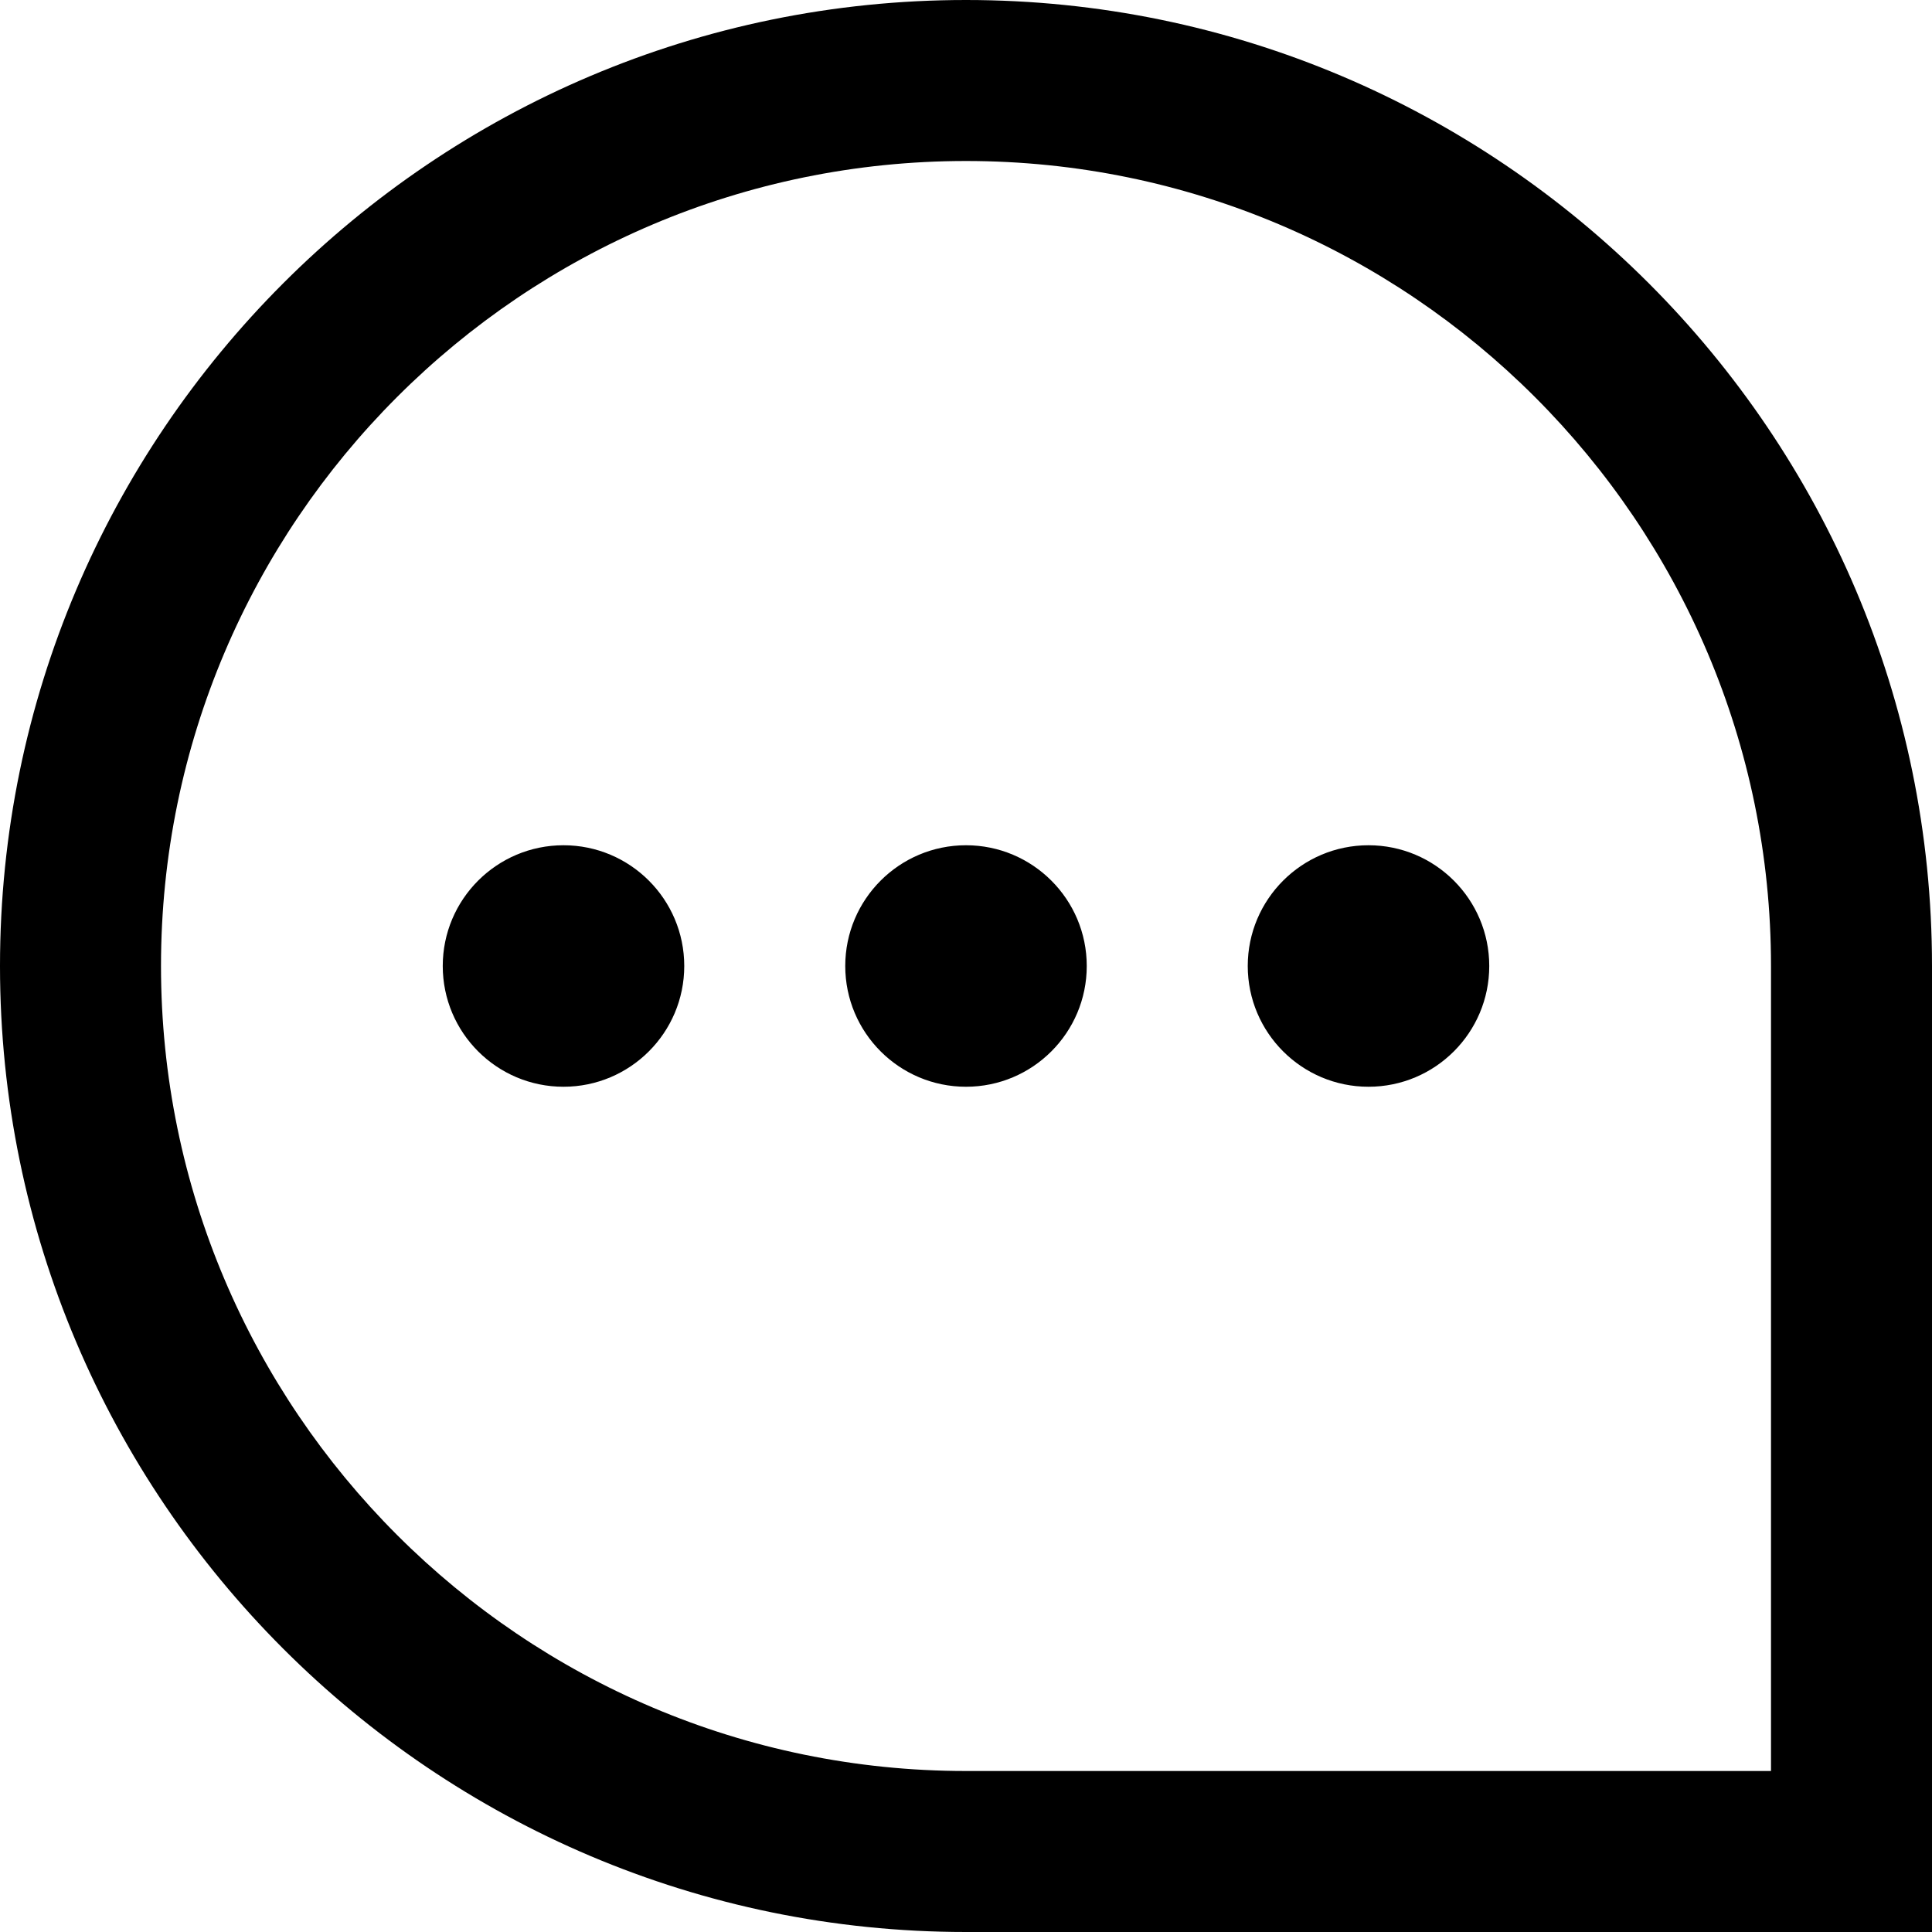
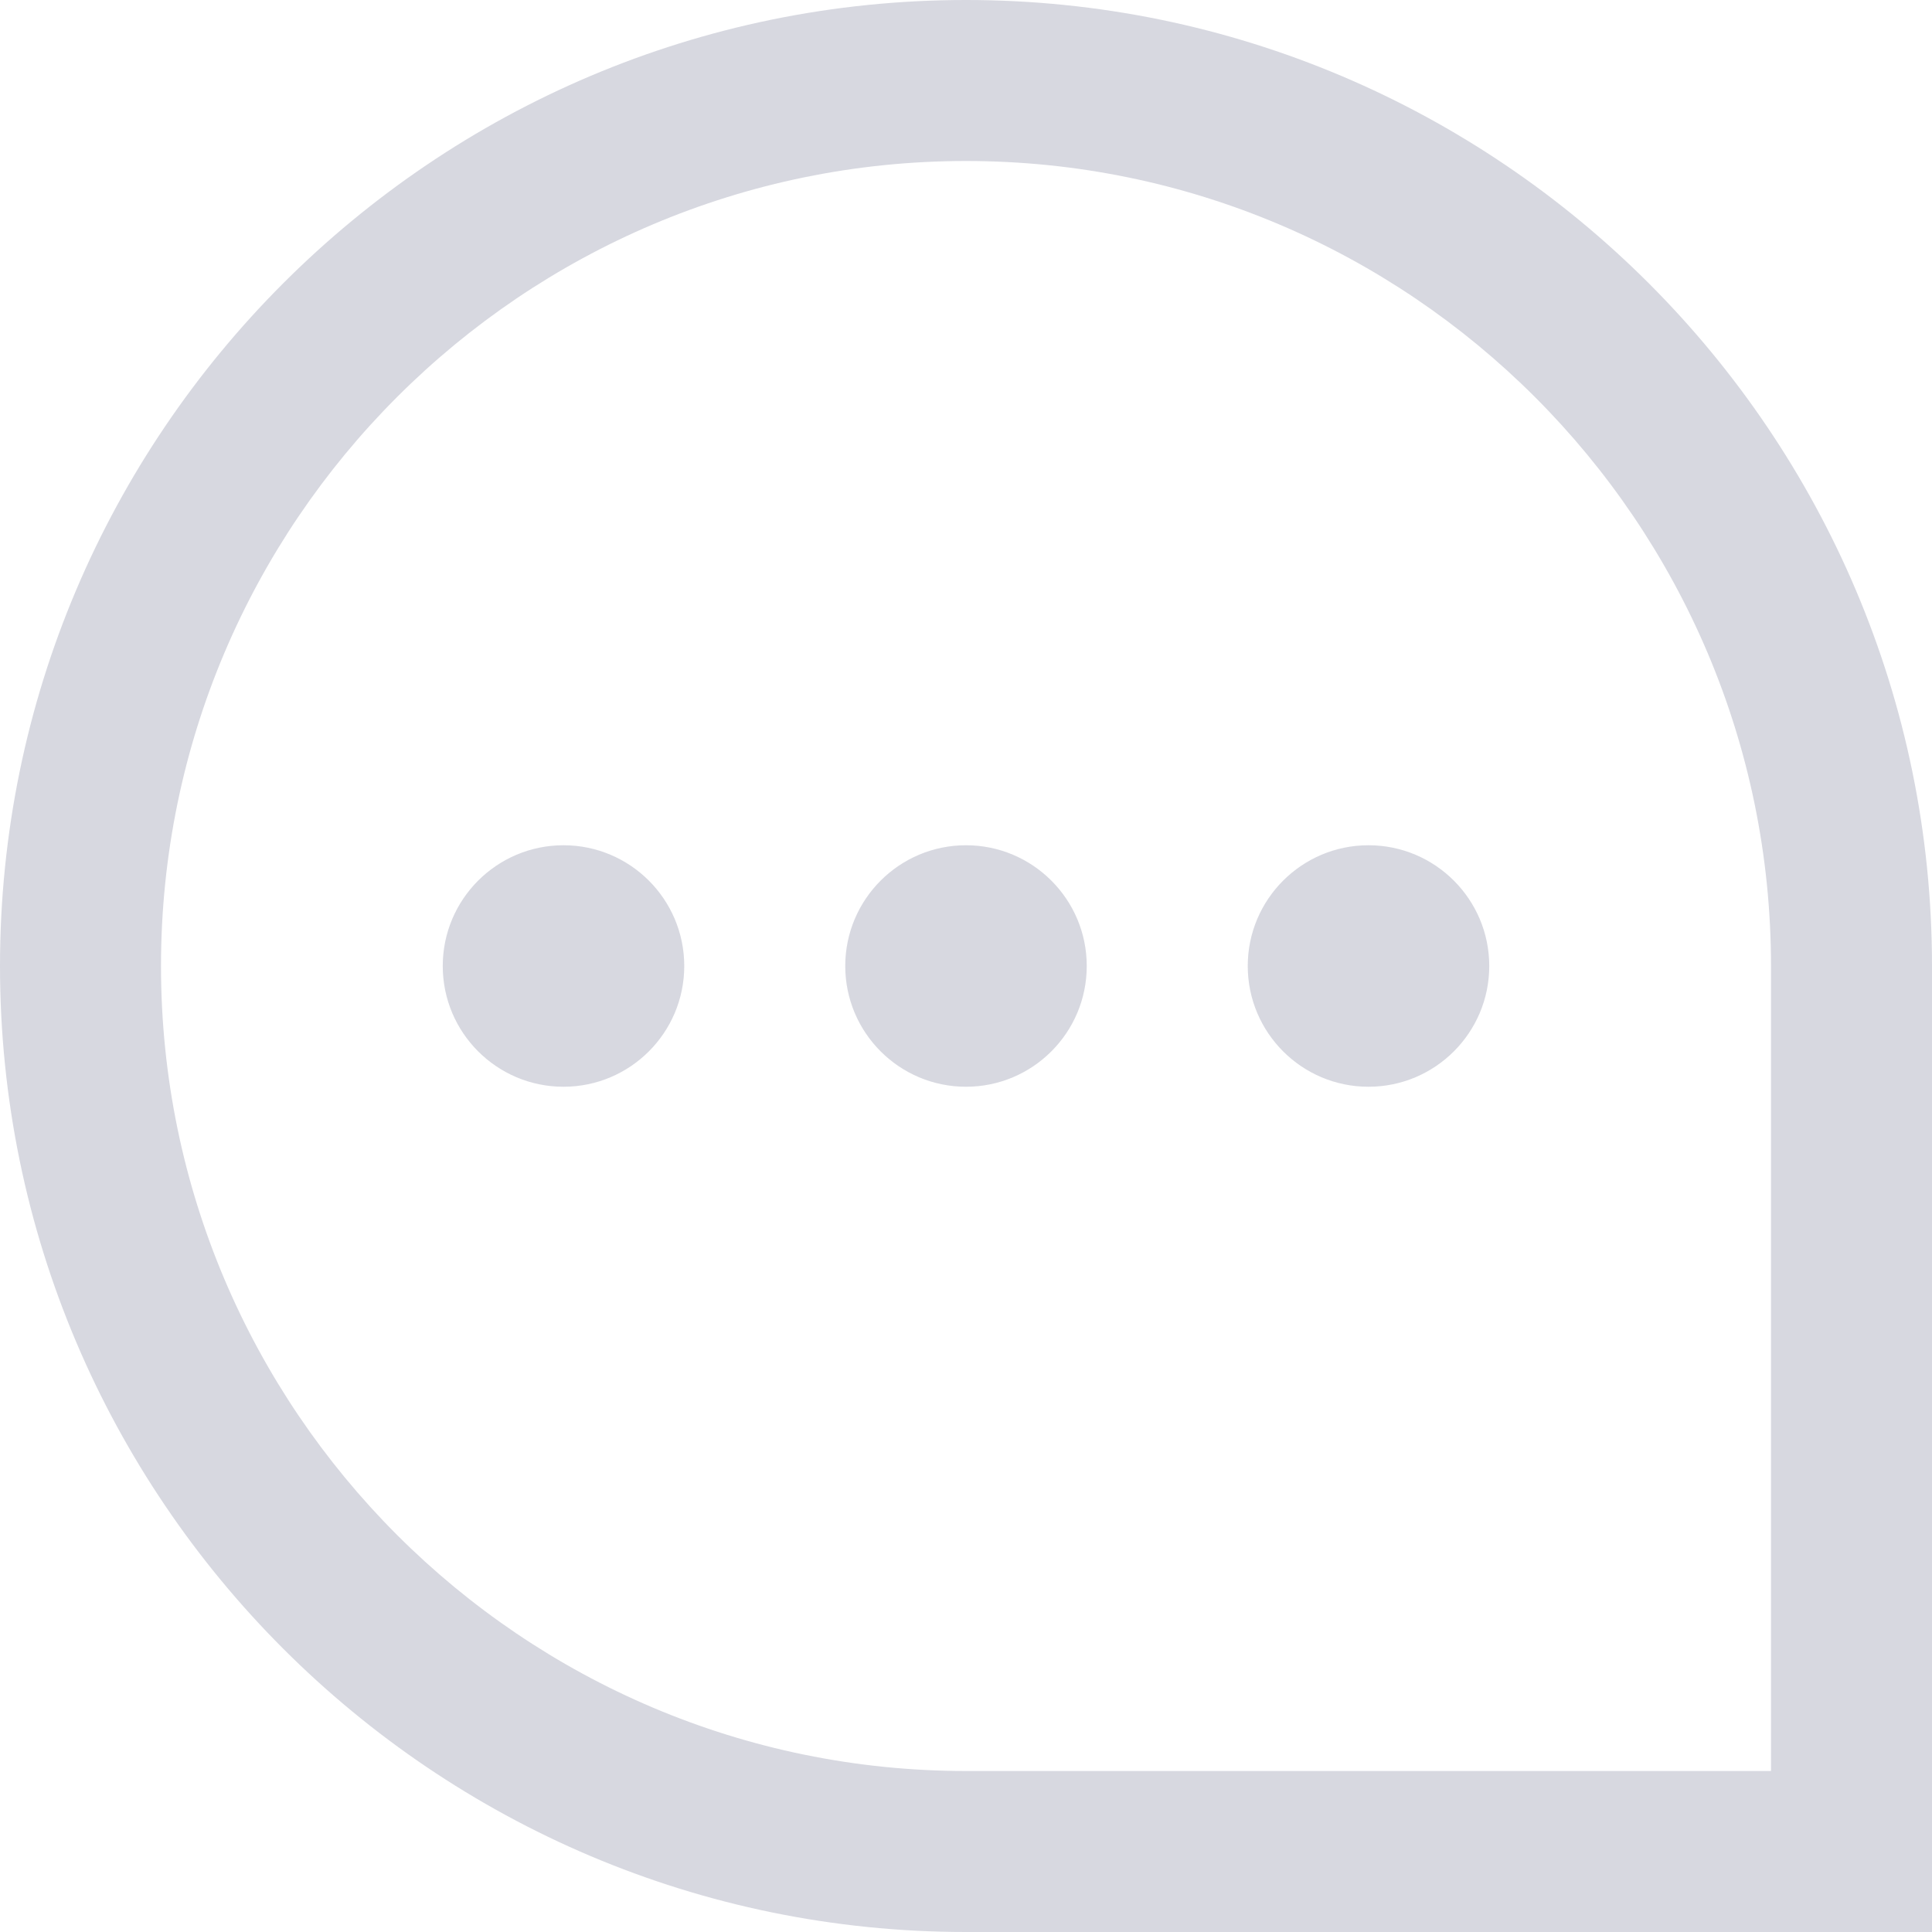
<svg xmlns="http://www.w3.org/2000/svg" id="Layer_1" data-name="Layer 1" viewBox="0 0 24 24" width="512" height="512">
-   <path d="m12,0C5.383,0,0,5.383,0,12s5.383,12,12,12h12v-12C24,5.383,18.617,0,12,0Zm10,22h-10c-5.514,0-10-4.486-10-10S6.486,2,12,2s10,4.486,10,10v10Zm-8.5-10c0,.828-.672,1.5-1.5,1.5s-1.5-.672-1.5-1.5.672-1.5,1.5-1.5,1.5.672,1.5,1.5Zm5,0c0,.828-.672,1.5-1.5,1.5s-1.5-.672-1.5-1.5.672-1.5,1.5-1.5,1.5.672,1.5,1.5Zm-10,0c0,.828-.672,1.5-1.5,1.5s-1.5-.672-1.5-1.5.672-1.5,1.5-1.5,1.5.672,1.5,1.5Z" />
+   <path fill="#D7D8E0" d="m12,0C5.383,0,0,5.383,0,12s5.383,12,12,12h12v-12C24,5.383,18.617,0,12,0Zm10,22h-10c-5.514,0-10-4.486-10-10S6.486,2,12,2s10,4.486,10,10v10Zm-8.5-10c0,.828-.672,1.5-1.5,1.5s-1.5-.672-1.5-1.5.672-1.5,1.5-1.5,1.5.672,1.5,1.5Zm5,0c0,.828-.672,1.5-1.5,1.5s-1.5-.672-1.5-1.5.672-1.5,1.5-1.5,1.5.672,1.5,1.5Zm-10,0c0,.828-.672,1.5-1.5,1.5s-1.5-.672-1.5-1.5.672-1.5,1.5-1.5,1.5.672,1.5,1.5Z" />
</svg>
